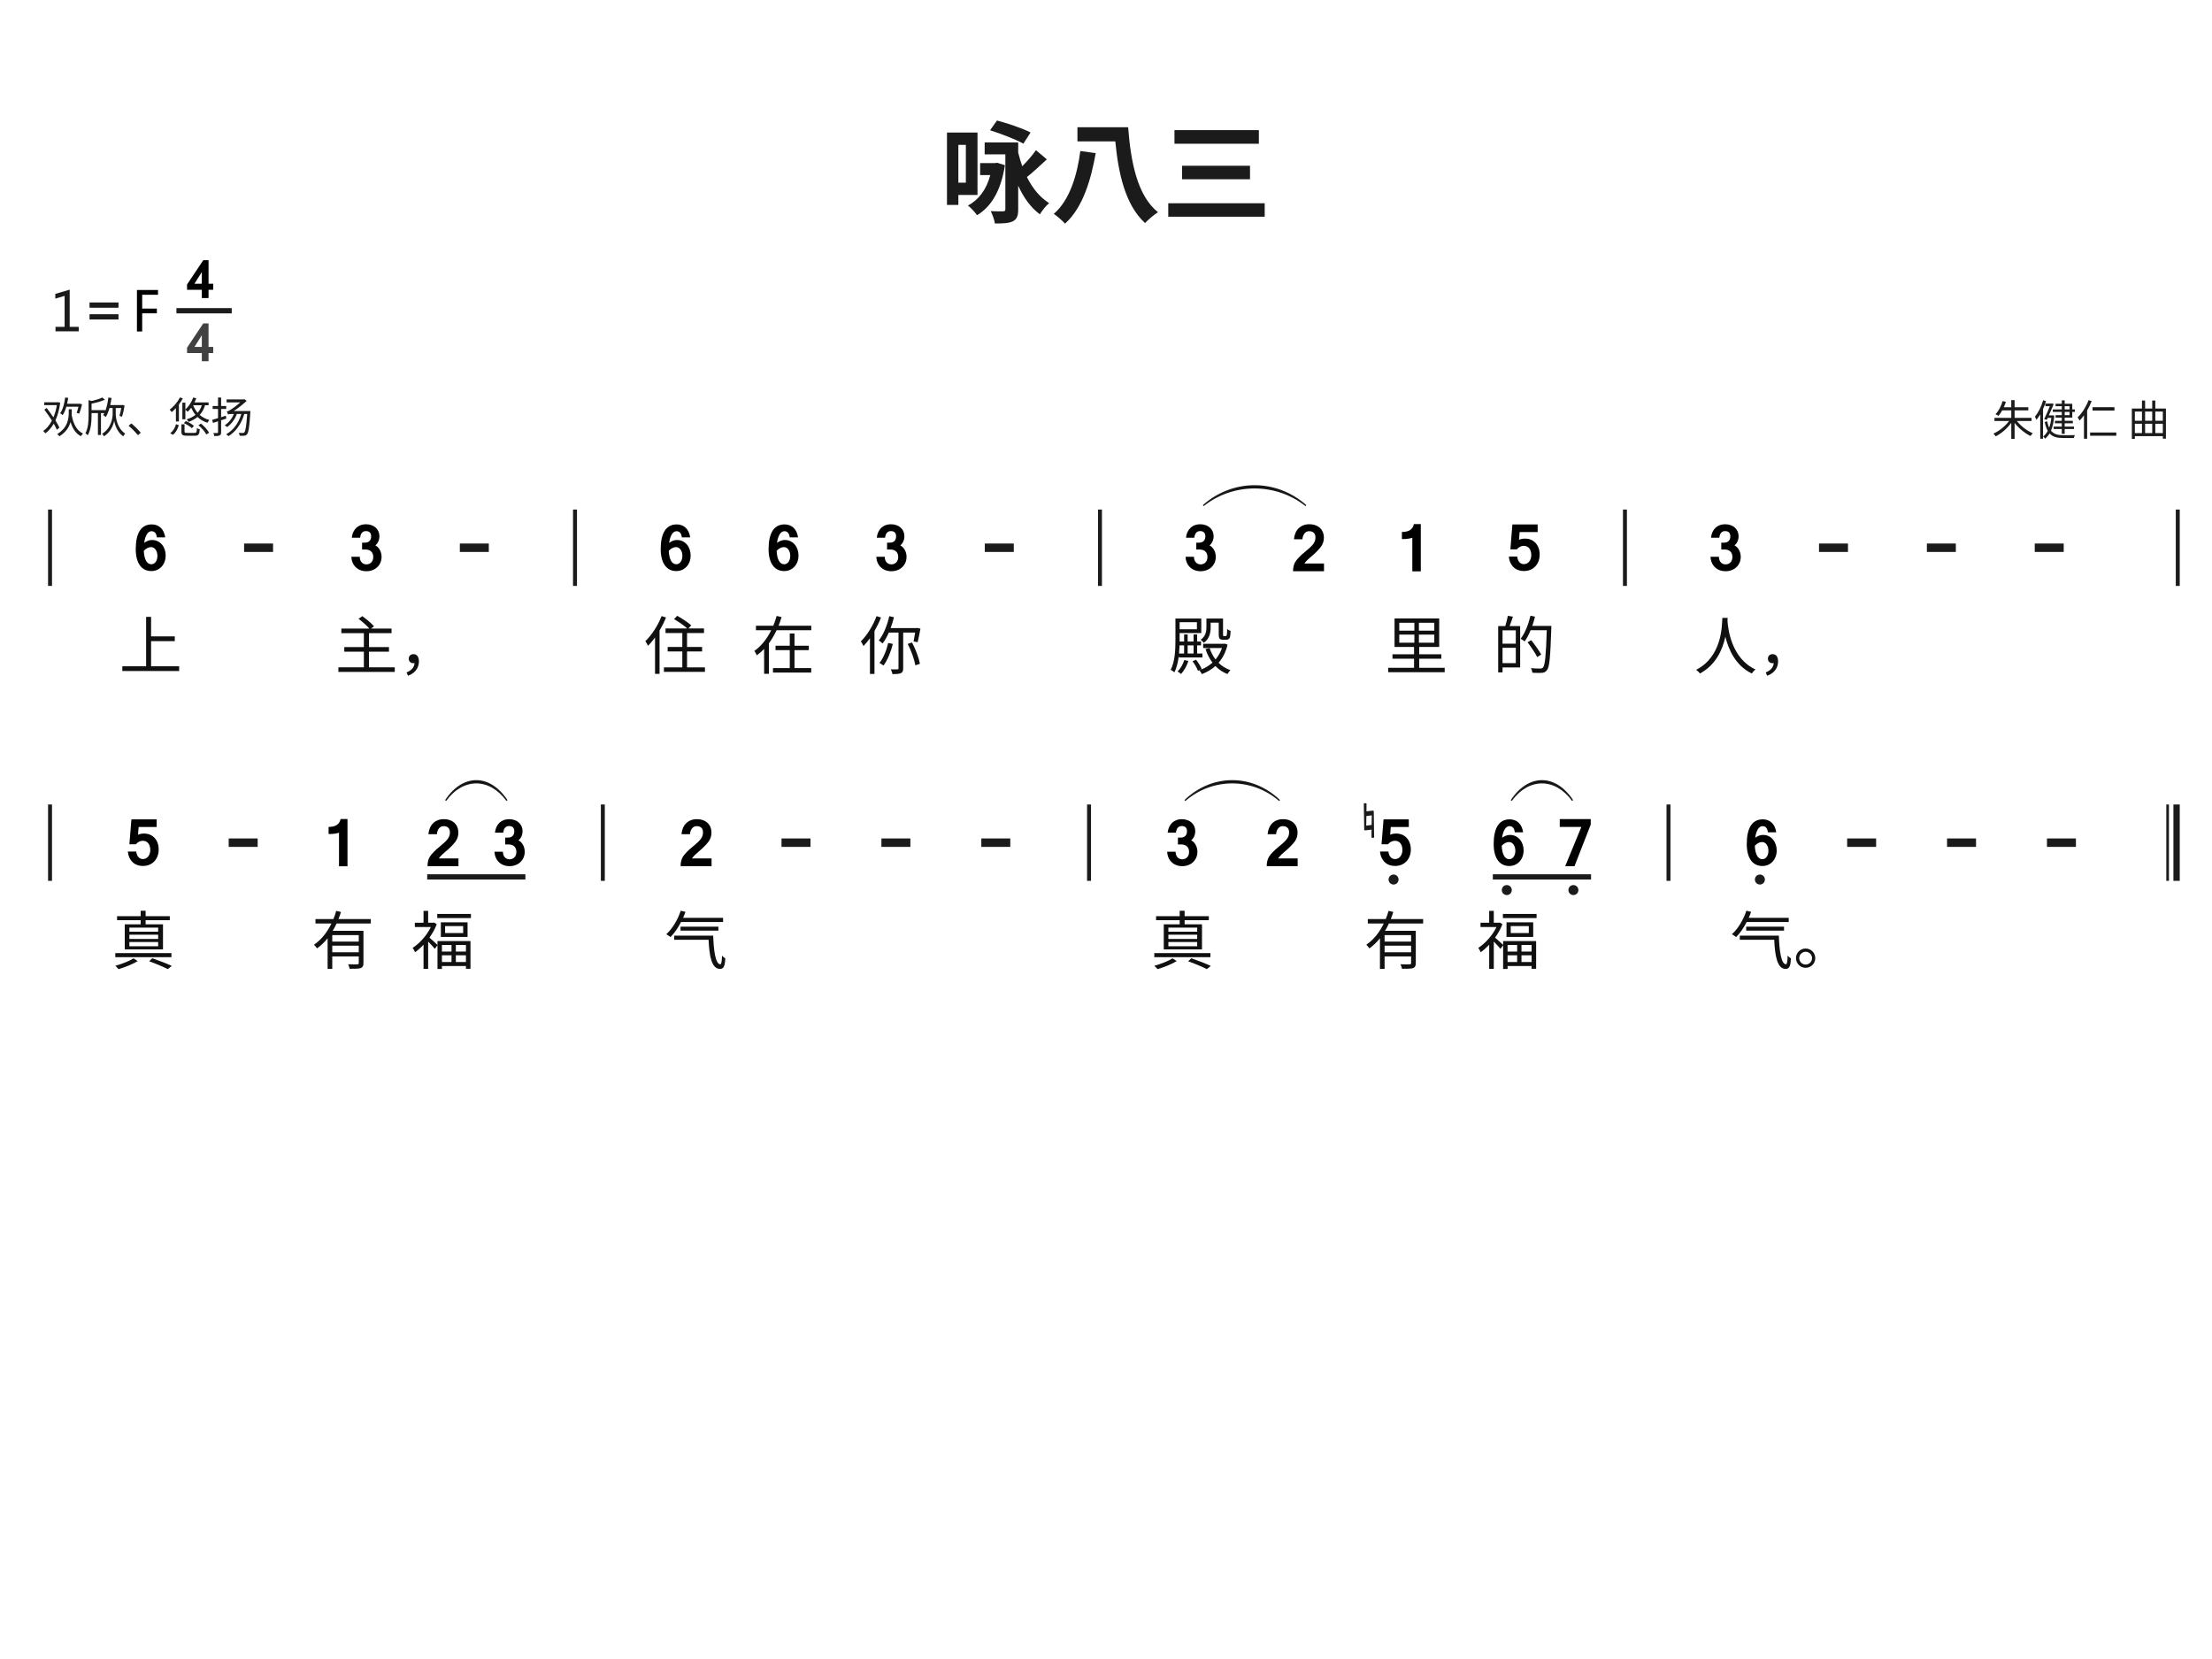
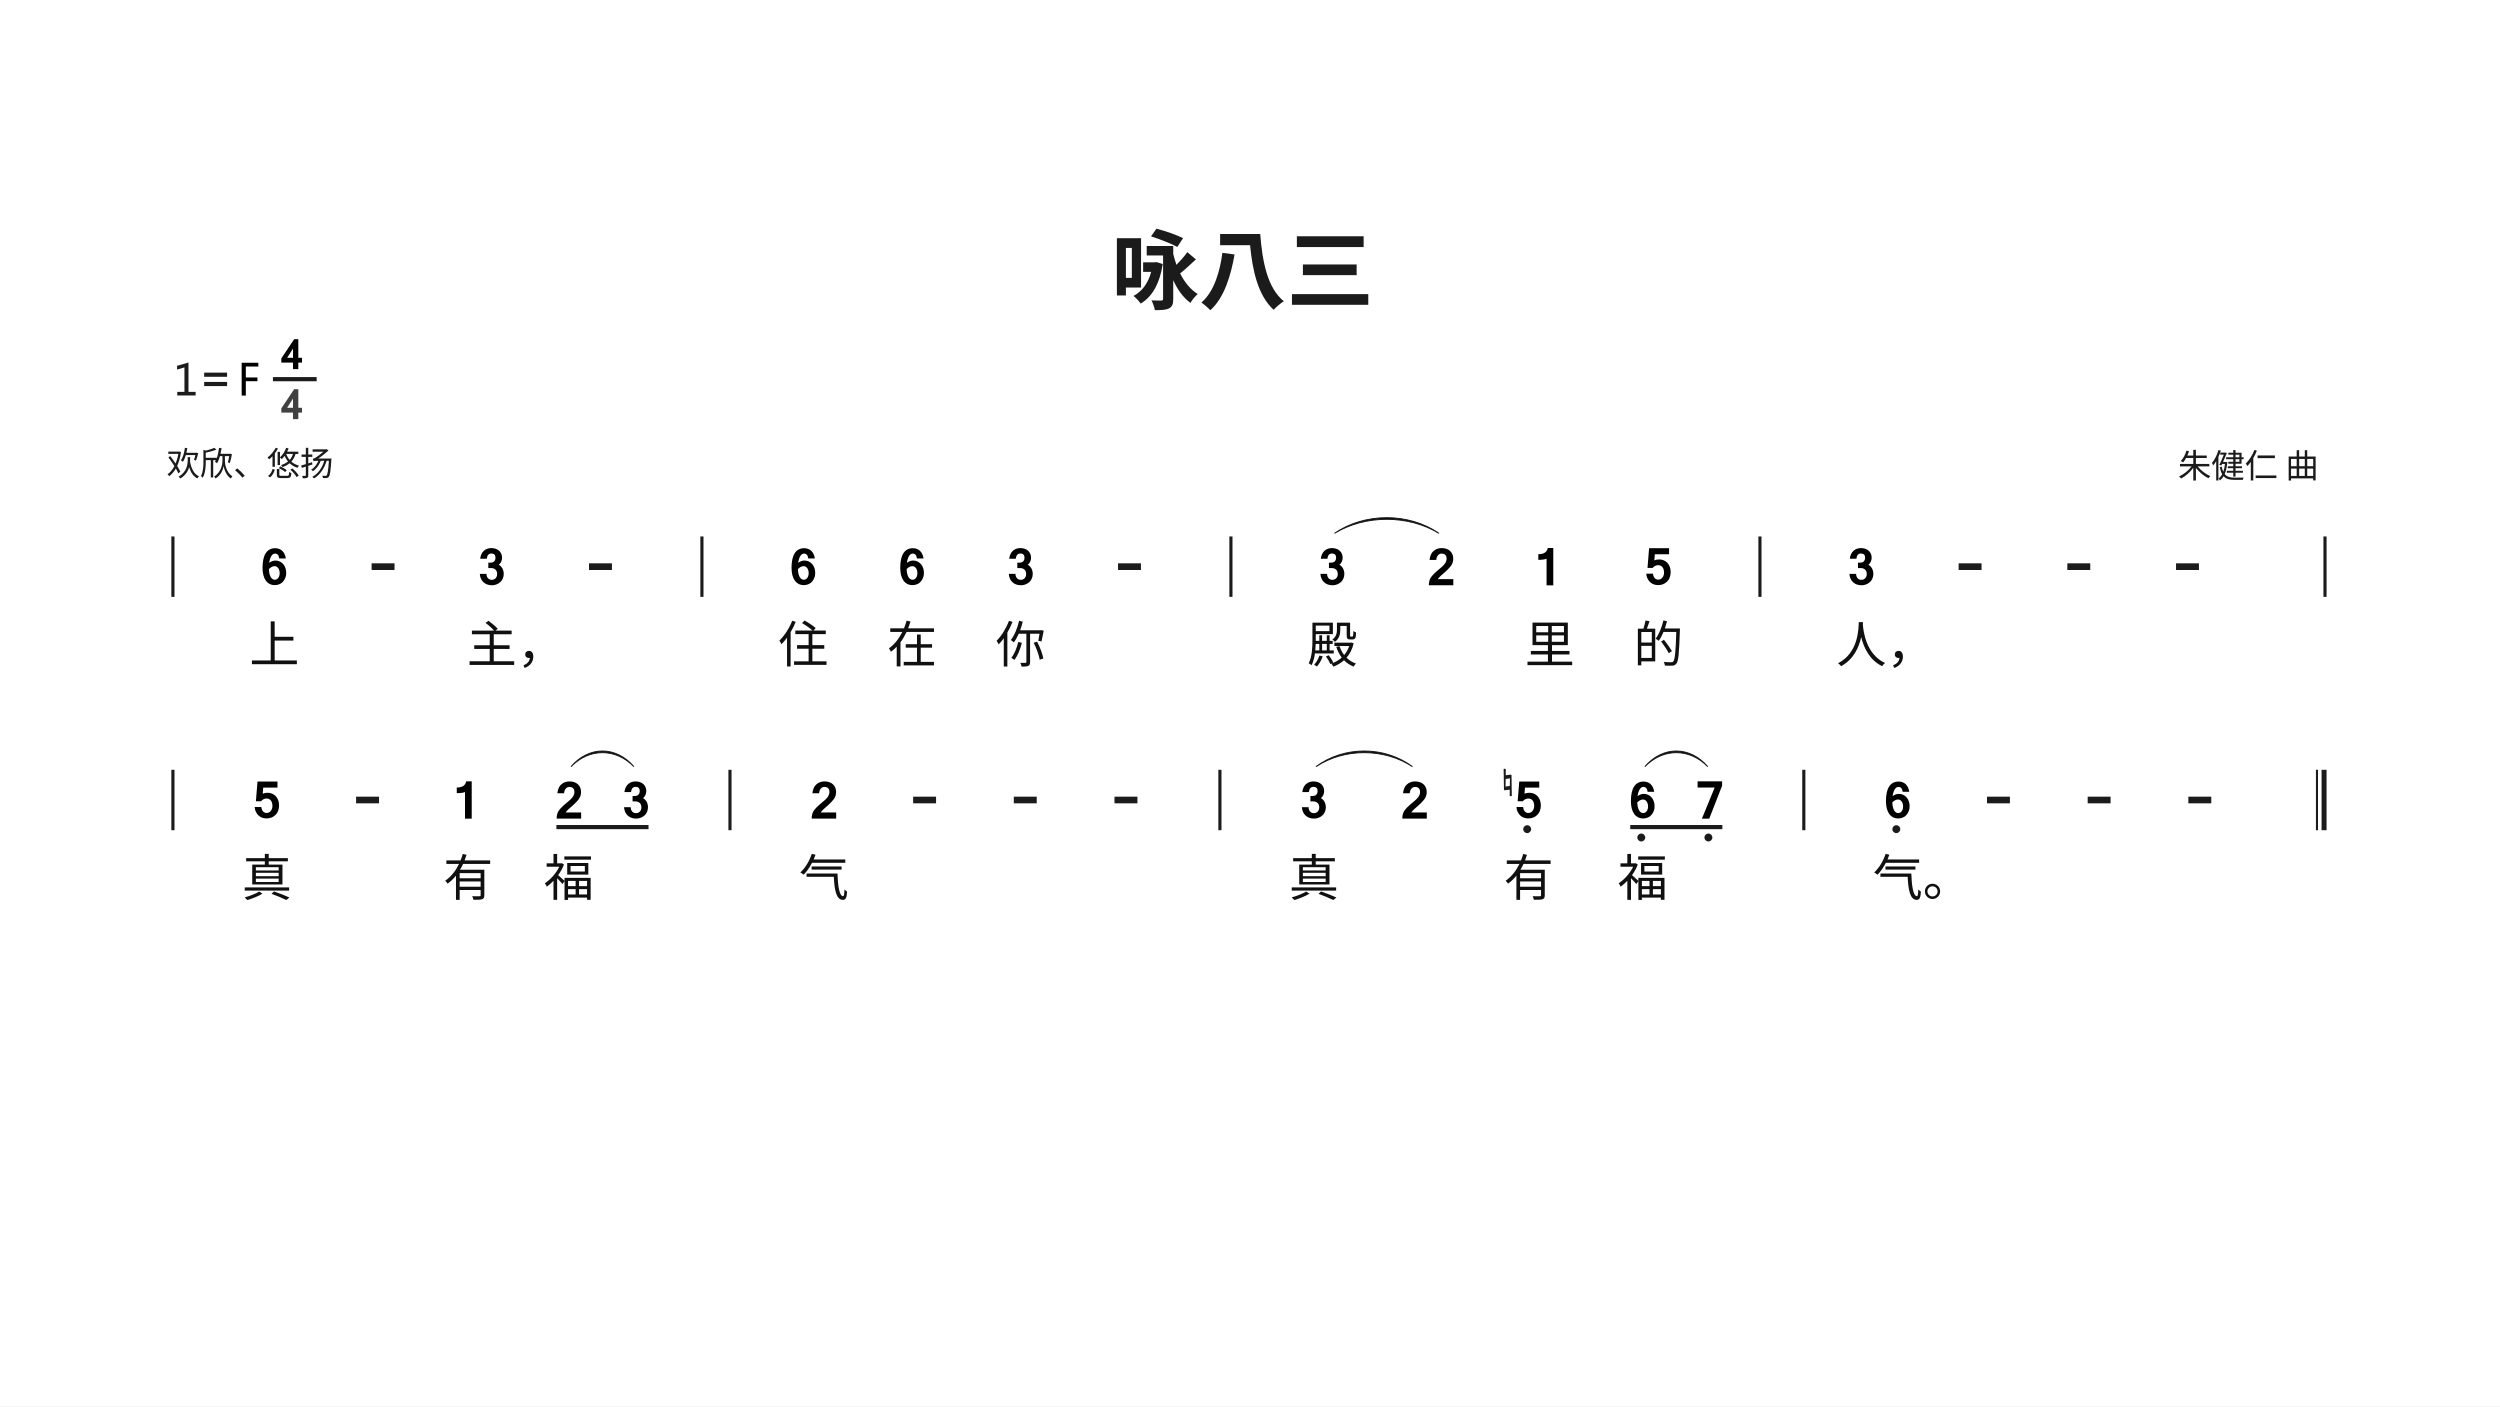
- <svg xmlns="http://www.w3.org/2000/svg" xmlns:xlink="http://www.w3.org/1999/xlink" width="840" height="630">
-   <rect height="100%" width="100%" fill="#fff" />
+ <svg xmlns="http://www.w3.org/2000/svg" xmlns:xlink="http://www.w3.org/1999/xlink" width="1200" height="675">
+   <rect width="100%" height="100%" fill="#fff" />
  <defs>
    <g id="a" fill="#1b1b1b">
-       <path d="M63.9 57.812h-8.819v-1.7h3.455V44.355L55 45.4v-1.802L60.466 42v14.112H63.9v1.7z" transform="translate(-50 -50)" />
-       <path stroke-width="33" d="M68 46.859h11v2H68zM68 51.325h11v2H68z" transform="translate(-50 -50)" />
+       <path d="M13.9 7.812H5.081v-1.7h3.455V-5.645L5-4.6v-1.802L10.466-8V6.112H13.9z" />
+       <path stroke-width="33" d="M18-3.141h11v2H18zM18 1.325h11v2H18z" />
    </g>
-     <path d="M54 43.936h-6.005v5.251h5.573v1.792h-5.573v6.898H46V42.123h8v1.813z" transform="translate(-50 -50)" id="b" />
-     <path fill="#1b1b1b" stroke-width="33" stroke-linejoin="null" stroke-linecap="null" d="M51 49h21v2H51z" transform="translate(-50 -50)" id="c" />
-     <path d="M54.966 54.053h-1.772v3.135h-2.551v-3.135h-5.61v-2.021l6.161-9.22h2v8.928h1.773v2.313zm-4.323-2.313V47.31l-2.81 4.431h2.81z" transform="translate(-50 -50)" id="d" />
    <g id="e">
-       <path fill="#fff" stroke-width="0" d="M45.05 35.85h9.9v28.4h-9.9z" transform="translate(-50 -50)" />
-       <path stroke-width="null" fill="#1b1b1b" d="M49.25 35.5h1.5v29h-1.5z" transform="translate(-50 -50)" />
+       <path fill="#fff" stroke-width="0" d="M-4.95-14.15h9.9v28.4h-9.9z" />
+       <path fill="#1b1b1b" stroke-width="null" d="M-.75-14.5h1.5v29h-1.5z" />
    </g>
    <g id="f">
-       <path stroke-width="0" fill="#fff" d="M44.45 41.05h11.1v17.9h-11.1z" transform="translate(-50 -50)" />
-       <path d="M50.3 43.724c-.355 0-.682.103-.981.311-.299.208-.565.502-.799.883-.233.38-.437.844-.61 1.389s-.303 1.155-.39 1.83c.45-.32.92-.58 1.41-.779a4.074 4.074 0 0 1 1.55-.298c.797 0 1.515.156 2.155.467.64.312 1.188.738 1.642 1.279.454.54.802 1.168 1.045 1.882.242.714.363 1.473.363 2.278s-.13 1.566-.389 2.284c-.26.719-.627 1.344-1.103 1.876s-1.05.954-1.72 1.266c-.671.311-1.417.467-2.24.467-.943 0-1.782-.19-2.518-.571a5.143 5.143 0 0 1-1.856-1.642c-.502-.714-.885-1.586-1.149-2.616-.263-1.03-.395-2.198-.395-3.504 0-1.523.127-2.869.383-4.037.255-1.168.636-2.148 1.142-2.94.506-.792 1.14-1.39 1.902-1.798.76-.407 1.648-.61 2.66-.61.658 0 1.27.104 1.837.311a4.57 4.57 0 0 1 1.519.922c.445.407.818.92 1.116 1.538.298.62.507 1.335.63 2.149h-3.168c-.18-1.559-.86-2.337-2.037-2.337zm-.182 6.035c-.9 0-1.814.463-2.739 1.389.026.796.11 1.51.253 2.142.143.631.333 1.168.571 1.61.238.44.526.78.864 1.018.337.238.714.357 1.13.357.363 0 .689-.082.98-.246.289-.165.536-.392.74-.682s.358-.627.466-1.012c.109-.385.163-.799.163-1.24 0-.45-.057-.876-.17-1.279a3.559 3.559 0 0 0-.486-1.064 2.458 2.458 0 0 0-.766-.727 1.94 1.94 0 0 0-1.006-.266z" transform="translate(-50 -50)" />
+       <path fill="#fff" stroke-width="0" d="M-5.55-8.95h11.1v17.9h-11.1z" />
+       <path d="M.3-6.276q-.533 0-.981.311-.448.312-.799.883-.35.57-.61 1.389c-.26.819-.303 1.155-.39 1.83q.675-.48 1.41-.779A4.1 4.1 0 0 1 .48-2.94q1.195 0 2.155.467.96.468 1.642 1.279.68.81 1.045 1.882.363 1.07.363 2.278c0 1.208-.13 1.566-.389 2.284q-.39 1.078-1.103 1.876c-.713.798-1.05.954-1.72 1.266q-1.006.467-2.24.467-1.414 0-2.518-.571A5.14 5.14 0 0 1-4.14 6.646Q-4.894 5.575-5.29 4.03q-.395-1.545-.395-3.504 0-2.285.383-4.037t1.142-2.94q.759-1.187 1.902-1.798 1.141-.61 2.66-.61.987 0 1.837.311a4.6 4.6 0 0 1 1.519.922q.668.61 1.116 1.538.447.929.63 2.149H2.335Q2.066-6.277.3-6.276M.117-.241q-1.35 0-2.739 1.389.039 1.194.253 2.142.214.947.571 1.61.357.66.864 1.018.506.357 1.13.357.544 0 .98-.246.434-.247.739-.682c.305-.435.36-.627.467-1.012q.163-.578.163-1.24 0-.675-.17-1.279A3.6 3.6 0 0 0 1.89.752a2.5 2.5 0 0 0-.766-.727A1.94 1.94 0 0 0 .118-.241" />
    </g>
    <g id="g">
-       <path stroke-width="0" fill="#fff" d="M44.45 41.05h11.1v17.9h-11.1z" transform="translate(-50 -50)" />
-       <path stroke-width="null" fill="#1b1b1b" d="M44.5 48.4h11v3.2h-11z" transform="translate(-50 -50)" />
+       <path fill="#fff" stroke-width="0" d="M-5.55-8.95h11.1v17.9h-11.1z" />
+       <path fill="#1b1b1b" stroke-width="null" d="M-5.5-1.6h11v3.2h-11z" />
    </g>
    <g id="h">
-       <path stroke-width="0" fill="#fff" d="M44.45 41.05h11.1v17.9h-11.1z" transform="translate(-50 -50)" />
-       <path d="M54.932 45.696a4.687 4.687 0 0 1-.392 1.862c-.13.3-.294.583-.49.849a3.478 3.478 0 0 1-.686.699c.383.2.723.455 1.02.764.295.31.543.656.744 1.039.2.383.353.793.457 1.228.105.436.157.88.157 1.333 0 .801-.148 1.537-.444 2.208s-.702 1.246-1.215 1.724c-.514.48-1.124.852-1.83 1.117s-1.463.399-2.273.399c-.818 0-1.568-.13-2.247-.392a5.309 5.309 0 0 1-1.77-1.104 5.25 5.25 0 0 1-1.195-1.725c-.297-.675-.466-1.426-.51-2.254h3.2c0 .392.055.762.164 1.11.109.35.27.654.483.915.214.262.477.469.79.621.314.152.676.229 1.085.229.392 0 .749-.07 1.072-.21.322-.139.596-.333.823-.58.226-.25.4-.545.523-.89a3.36 3.36 0 0 0 .183-1.13c0-.418-.064-.8-.19-1.15a2.407 2.407 0 0 0-.562-.894 2.592 2.592 0 0 0-.914-.582 3.505 3.505 0 0 0-1.261-.209h-1.307v-2.6h.993c.819 0 1.43-.216 1.836-.647.405-.43.607-1.017.607-1.757 0-.653-.17-1.147-.51-1.483-.339-.335-.822-.503-1.45-.503-1.297 0-2.038.836-2.22 2.508H44.44c.096-.836.296-1.572.601-2.208a5.183 5.183 0 0 1 1.163-1.6 4.718 4.718 0 0 1 1.62-.974 5.784 5.784 0 0 1 1.96-.327c.784 0 1.492.113 2.124.34a4.748 4.748 0 0 1 1.62.954c.448.41.795.895 1.039 1.457.243.563.365 1.183.365 1.863z" transform="translate(-50 -50)" />
+       <path fill="#fff" stroke-width="0" d="M-5.55-8.95h11.1v17.9h-11.1z" />
+       <path d="M4.932-4.304q0 .457-.098.934a4.7 4.7 0 0 1-.294.927q-.195.451-.49.85a3.5 3.5 0 0 1-.686.699q.575.3 1.02.764.442.465.744 1.039.3.575.457 1.228.157.654.157 1.333 0 1.202-.444 2.208c-.444 1.006-.702 1.246-1.215 1.724q-.771.72-1.83 1.117c-1.059.397-1.463.399-2.273.399q-1.228 0-2.247-.392a5.3 5.3 0 0 1-1.77-1.104 5.25 5.25 0 0 1-1.195-1.725q-.445-1.012-.51-2.254h3.2q0 .588.164 1.11.163.524.483.915.32.393.79.621.471.229 1.085.229.588 0 1.072-.21.483-.209.823-.58.339-.374.523-.89a3.4 3.4 0 0 0 .183-1.13q0-.626-.19-1.15a2.4 2.4 0 0 0-.562-.894A2.6 2.6 0 0 0 .915.882 3.5 3.5 0 0 0-.346.673h-1.307v-2.6h.993q1.228 0 1.836-.647.607-.646.607-1.757 0-.98-.51-1.483-.508-.503-1.45-.503-1.946 0-2.22 2.508H-5.56q.144-1.254.601-2.208a5.2 5.2 0 0 1 1.163-1.6 4.7 4.7 0 0 1 1.62-.974 5.8 5.8 0 0 1 1.96-.327q1.176 0 2.124.34a4.75 4.75 0 0 1 1.62.954q.673.615 1.038 1.457.366.844.366 1.863" />
    </g>
    <g id="i">
-       <path stroke-width="0" fill="#fff" d="M44.45 41.05h11.1v17.9h-11.1z" transform="translate(-50 -50)" />
-       <path d="M55.876 58.92H44.124c0-1.515.314-2.746.944-3.695.345-.505.806-1.06 1.382-1.662a23.24 23.24 0 0 1 2.14-1.94 40.302 40.302 0 0 0 1.909-1.636c.518-.478.935-.928 1.25-1.35.314-.42.54-.835.678-1.242s.206-.847.206-1.317c0-.744-.206-1.323-.618-1.735-.413-.412-1.009-.618-1.789-.618a2.219 2.219 0 0 0-1.695.771 3.255 3.255 0 0 0-.565.95c-.15.378-.244.819-.28 1.324H44.47c.071-.86.257-1.642.559-2.347s.702-1.303 1.203-1.795a5.272 5.272 0 0 1 1.775-1.143c.682-.27 1.436-.406 2.26-.406.887 0 1.677.129 2.373.386.696.257 1.279.611 1.749 1.063.47.452.829.984 1.077 1.596.248.612.372 1.276.372 1.994 0 .665-.089 1.277-.266 1.835a5.85 5.85 0 0 1-.798 1.596c-.336.46-.837 1.037-1.502 1.728-.665.691-1.48 1.44-2.446 2.247-.284.24-.647.56-1.09.964a9.469 9.469 0 0 0-1.304 1.496h7.445v2.937z" transform="translate(-50 -50)" />
+       <path fill="#fff" stroke-width="0" d="M-5.55-8.95h11.1v17.9h-11.1z" />
+       <path d="M5.876 8.92H-5.876q0-2.272.944-3.695.518-.758 1.382-1.662a23 23 0 0 1 2.14-1.94A40 40 0 0 0 .5-.013q.777-.717 1.25-1.35.471-.63.678-1.242c.207-.612.206-.847.206-1.317q0-1.116-.618-1.735-.62-.618-1.789-.618-.479 0-.917.193a2.2 2.2 0 0 0-.778.578 3.3 3.3 0 0 0-.565.95q-.226.567-.28 1.324H-5.53q.106-1.29.559-2.347c.453-1.057.702-1.303 1.203-1.795a5.3 5.3 0 0 1 1.775-1.143q1.023-.405 2.26-.406 1.33 0 2.373.386 1.044.385 1.749 1.063.705.679 1.077 1.596t.372 1.994q0 .998-.266 1.835a5.9 5.9 0 0 1-.798 1.596q-.504.69-1.502 1.728Q2.274 2.314.825 3.524q-.426.359-1.09.964A9.5 9.5 0 0 0-1.57 5.984h7.445z" />
    </g>
    <g id="j">
-       <path stroke-width="0" fill="#fff" d="M44.45 41.05h11.1v17.9h-11.1z" transform="translate(-50 -50)" />
-       <path d="M51.674 58.969h-3.22v-12.76c-.952.344-2.27.516-3.954.516v-2.704c2.644 0 4.157-.996 4.538-2.99h2.636v17.937z" transform="translate(-50 -50)" />
+       <path fill="#fff" stroke-width="0" d="M-5.55-8.95h11.1v17.9h-11.1z" />
+       <path d="M1.674 8.969h-3.22v-12.76q-1.428.517-3.954.517V-5.98q3.966 0 4.538-2.99h2.636z" />
    </g>
    <g id="k">
-       <path stroke-width="0" fill="#fff" d="M44.45 41.05h11.1v17.9h-11.1z" transform="translate(-50 -50)" />
-       <path d="M48.01 46.989c.65-.307 1.432-.461 2.345-.461.72 0 1.413.132 2.076.395.663.264 1.249.652 1.76 1.166.509.514.913 1.151 1.211 1.91.299.76.448 1.637.448 2.63 0 .878-.142 1.697-.428 2.457s-.687 1.418-1.206 1.976-1.148.995-1.89 1.312c-.743.316-1.566.474-2.47.474a6.347 6.347 0 0 1-2.083-.336 4.97 4.97 0 0 1-1.732-1.021c-.506-.457-.925-1.028-1.259-1.713s-.545-1.49-.632-2.412h3.188c.053.483.154.905.304 1.265.149.36.336.66.56.896.224.237.476.413.757.527.281.115.58.172.896.172.422 0 .804-.088 1.147-.264.342-.176.637-.42.883-.731.246-.312.437-.674.573-1.087s.204-.856.204-1.33c0-.58-.07-1.09-.21-1.53a3.168 3.168 0 0 0-.587-1.1 2.492 2.492 0 0 0-.896-.672 2.815 2.815 0 0 0-1.153-.23c-.975 0-1.858.443-2.649 1.33H44.73l.764-9.46h9.593v2.899h-6.852l-.225 2.938z" transform="translate(-50 -50)" />
+       <path fill="#fff" stroke-width="0" d="M-5.55-8.95h11.1v17.9h-11.1z" />
+       <path d="M-1.99-3.011q.975-.46 2.345-.461 1.08 0 2.076.395.994.395 1.76 1.166.764.771 1.211 1.91.448 1.14.448 2.63 0 1.317-.428 2.457c-.428 1.14-.687 1.418-1.206 1.976s-1.148.995-1.89 1.312q-1.114.474-2.47.474a6.4 6.4 0 0 1-2.083-.336A5 5 0 0 1-3.959 7.49q-.759-.686-1.259-1.713c-.5-1.027-.545-1.49-.632-2.412h3.188q.08.725.304 1.265.224.541.56.896.336.356.757.527.422.172.896.172.633 0 1.147-.264t.883-.731.573-1.087c.204-.619.204-.856.204-1.33q0-.87-.21-1.53a3.2 3.2 0 0 0-.587-1.1 2.5 2.5 0 0 0-.896-.672 2.8 2.8 0 0 0-1.153-.23q-1.463 0-2.649 1.33H-5.27l.764-9.46h9.593v2.899h-6.852z" />
    </g>
    <g id="l">
-       <path stroke-width="0" fill="#fff" d="M44.45 41.05h11.1v17.9h-11.1z" transform="translate(-50 -50)" />
-       <path d="M55.88 43.136l-6.172 15.817h-3.527l6.132-14.921h-8.194v-2.985h11.762v2.09h-.001z" transform="translate(-50 -50)" />
+       <path fill="#fff" stroke-width="0" d="M-5.55-8.95h11.1v17.9h-11.1z" />
+       <path d="M5.88-6.864-.292 8.953h-3.527L2.313-5.968h-8.194v-2.985H5.881z" />
    </g>
    <g id="m">
-       <path fill="#fff" stroke-width="0" d="M42.45 35.65h11.7v28.4h-11.7z" transform="translate(-50 -50)" />
-       <path stroke-width="null" fill="#1b1b1b" d="M45.65 35.5h1v29h-1zM48.35 35.5h2.4v29h-2.4z" transform="translate(-50 -50)" />
+       <path fill="#fff" stroke-width="0" d="M-7.55-14.35h11.7v28.4h-11.7z" />
+       <path fill="#1b1b1b" stroke-width="null" d="M-4.35-14.5h1v29h-1zM-1.65-14.5h2.4v29h-2.4z" />
    </g>
-     <ellipse ry="1.9" rx="1.9" cy="63" cx="49.3" fill="#1b1b1b" id="n" transform="translate(-50 -50)" />
-     <path stroke-width="33" d="M38.304 35.013c.174-.034.566 0 .718.087.021.017.021.277 0 1.505C39 37.435 39 38.11 39 38.11c0 .018.543-.051 1.217-.138.696-.104 1.24-.156 1.261-.156a.415.415 0 0 1 .261.173l.044.07.065 5c.065 4.014.087 5 .065 5-.022.018-.087.035-.152.052a1.573 1.573 0 0 1-.696 0c-.065-.017-.13-.034-.152-.052-.022-.017-.022-.276 0-1.505.022-.83.022-1.505.022-1.505 0-.018-.544.052-1.218.138-.695.104-1.239.156-1.26.156a.415.415 0 0 1-.261-.173l-.044-.087-.065-4.343c-.044-2.387-.065-4.637-.087-5v-.64l.109-.035c.065-.017.152-.034.195-.052zm2.718 4.845c0-.19 0-.242-.022-.242-.087 0-2.022.26-2.022.277-.021 0-.065 3.633-.065 3.65.022 0 2.022-.26 2.044-.276 0 0 .065-2.613.065-3.409z" fill="#1b1b1b" transform="translate(-50 -50)" id="o" />
+     <path id="b" d="M54 43.936h-6.005v5.251h5.573v1.792h-5.573v6.898H46V42.123h8z" transform="translate(-50 -50)" />
+     <path id="c" fill="#1b1b1b" stroke-linecap="null" stroke-linejoin="null" stroke-width="33" d="M51 49h21v2H51z" transform="translate(-50 -50)" />
+     <path id="d" d="M54.966 54.053h-1.772v3.135h-2.551v-3.135h-5.61v-2.021l6.161-9.22h2v8.928h1.773zm-4.323-2.313V47.31l-2.81 4.431z" transform="translate(-50 -50)" />
+     <path id="o" fill="#1b1b1b" stroke-width="33" d="M38.304 35.013c.174-.034.566 0 .718.087.021.017.021.277 0 1.505C39 37.435 39 38.11 39 38.11c0 .018.543-.051 1.217-.138.696-.104 1.24-.156 1.261-.156a.42.42 0 0 1 .261.173l.044.07.065 5c.065 4.014.087 5 .065 5-.022.018-.087.035-.152.052a1.6 1.6 0 0 1-.696 0c-.065-.017-.13-.034-.152-.052s-.022-.276 0-1.505c.022-.83.022-1.505.022-1.505 0-.018-.544.052-1.218.138-.695.104-1.239.156-1.26.156a.42.42 0 0 1-.261-.173l-.044-.087-.065-4.343c-.044-2.387-.065-4.637-.087-5v-.64l.109-.035c.065-.017.152-.034.195-.052m2.718 4.845c0-.19 0-.242-.022-.242-.087 0-2.022.26-2.022.277-.021 0-.065 3.633-.065 3.65.022 0 2.022-.26 2.044-.276 0 0 .065-2.613.065-3.409" transform="translate(-50 -50)" />
+     <circle id="n" cx="49.3" cy="63" r="1.9" fill="#1b1b1b" transform="translate(-50 -50)" />
  </defs>
-   <text x="420" y="46" dy="35.091" text-anchor="middle" fill="#1b1b1b" font-size="42" font-family="PingFang SC, Microsoft YaHei, Open Sans, sans-serif" font-weight="700">咏八三</text>
-   <use x="16" y="118" xlink:href="#a" />
-   <use x="56" y="118" xlink:href="#b" />
-   <use x="66" y="118" xlink:href="#c" />
-   <use x="76" y="106" xlink:href="#d" />
-   <use x="76" y="130" xlink:href="#d" fill="#414141" />
-   <text x="16" y="159" dy="5.368" fill="#1b1b1b" font-size="16" font-family="PingFang SC, Microsoft YaHei, Open Sans, sans-serif">欢欣、悠扬</text>
-   <text x="824" y="168" dy="-2.632" text-anchor="end" fill="#1b1b1b" font-size="16" font-family="PingFang SC, Microsoft YaHei, Open Sans, sans-serif">朱健仁 曲</text>
-   <use x="19" y="208" xlink:href="#e" />
-   <use x="57.233" y="208" xlink:href="#f" />
-   <text x="45.233" y="246" dy="8.052" fill="#101010" font-size="24" font-family="PingFang SC, Microsoft YaHei, Open Sans, sans-serif">上</text>
-   <use x="98.196" y="208" xlink:href="#g" />
-   <use x="139.159" y="208" xlink:href="#h" />
-   <text x="127.159" y="246" dy="8.052" fill="#101010" font-size="24" font-family="PingFang SC, Microsoft YaHei, Open Sans, sans-serif">主</text>
-   <text x="151.159" y="246" dy="8.052" fill="#101010" font-size="24" font-family="PingFang SC, Microsoft YaHei, Open Sans, sans-serif">，</text>
-   <use x="180.123" y="208" xlink:href="#g" />
-   <use x="218.355" y="208" xlink:href="#e" />
-   <use x="256.588" y="208" xlink:href="#f" />
-   <text x="244.588" y="246" dy="8.052" fill="#101010" font-size="24" font-family="PingFang SC, Microsoft YaHei, Open Sans, sans-serif">住</text>
-   <use x="297.551" y="208" xlink:href="#f" />
-   <text x="285.551" y="246" dy="8.052" fill="#101010" font-size="24" font-family="PingFang SC, Microsoft YaHei, Open Sans, sans-serif">在</text>
-   <use x="338.515" y="208" xlink:href="#h" />
-   <text x="326.515" y="246" dy="8.052" fill="#101010" font-size="24" font-family="PingFang SC, Microsoft YaHei, Open Sans, sans-serif">你</text>
-   <use x="379.478" y="208" xlink:href="#g" />
-   <use x="417.711" y="208" xlink:href="#e" />
-   <use x="455.944" y="208" xlink:href="#h" />
-   <text x="443.944" y="246" dy="8.052" fill="#101010" font-size="24" font-family="PingFang SC, Microsoft YaHei, Open Sans, sans-serif">殿</text>
-   <use x="496.907" y="208" xlink:href="#i" />
-   <use x="537.87" y="208" xlink:href="#j" />
-   <text x="525.87" y="246" dy="8.052" fill="#101010" font-size="24" font-family="PingFang SC, Microsoft YaHei, Open Sans, sans-serif">里</text>
-   <use x="578.834" y="208" xlink:href="#k" />
-   <text x="566.834" y="246" dy="8.052" fill="#101010" font-size="24" font-family="PingFang SC, Microsoft YaHei, Open Sans, sans-serif">的</text>
-   <use x="617.066" y="208" xlink:href="#e" />
-   <use x="655.299" y="208" xlink:href="#h" />
-   <text x="643.299" y="246" dy="8.052" fill="#101010" font-size="24" font-family="PingFang SC, Microsoft YaHei, Open Sans, sans-serif">人</text>
-   <text x="667.299" y="246" dy="8.052" fill="#101010" font-size="24" font-family="PingFang SC, Microsoft YaHei, Open Sans, sans-serif">，</text>
-   <use x="696.262" y="208" xlink:href="#g" />
-   <use x="737.226" y="208" xlink:href="#g" />
-   <use x="778.189" y="208" xlink:href="#g" />
-   <use x="827" y="208" xlink:href="#e" />
-   <use x="19" y="320" xlink:href="#e" />
-   <use x="54.409" y="320" xlink:href="#k" />
-   <text x="42.409" y="358" dy="8.052" fill="#101010" font-size="24" font-family="PingFang SC, Microsoft YaHei, Open Sans, sans-serif">真</text>
-   <use x="92.348" y="320" xlink:href="#g" />
-   <use x="130.286" y="320" xlink:href="#j" />
-   <text x="118.286" y="358" dy="8.052" fill="#101010" font-size="24" font-family="PingFang SC, Microsoft YaHei, Open Sans, sans-serif">有</text>
-   <use x="168.225" y="320" xlink:href="#i" />
-   <text x="156.225" y="358" dy="8.052" fill="#101010" font-size="24" font-family="PingFang SC, Microsoft YaHei, Open Sans, sans-serif">福</text>
-   <use x="193.517" y="320" xlink:href="#h" />
-   <use x="228.926" y="320" xlink:href="#e" />
-   <use x="264.335" y="320" xlink:href="#i" />
-   <text x="252.335" y="358" dy="8.052" fill="#101010" font-size="24" font-family="PingFang SC, Microsoft YaHei, Open Sans, sans-serif">气</text>
-   <use x="302.274" y="320" xlink:href="#g" />
-   <use x="340.212" y="320" xlink:href="#g" />
-   <use x="378.151" y="320" xlink:href="#g" />
-   <use x="413.56" y="320" xlink:href="#e" />
-   <use x="448.969" y="320" xlink:href="#h" />
-   <text x="436.969" y="358" dy="8.052" fill="#101010" font-size="24" font-family="PingFang SC, Microsoft YaHei, Open Sans, sans-serif">真</text>
-   <use x="486.908" y="320" xlink:href="#i" />
-   <use x="529.905" y="320" xlink:href="#k" />
-   <text x="517.905" y="358" dy="8.052" fill="#101010" font-size="24" font-family="PingFang SC, Microsoft YaHei, Open Sans, sans-serif">有</text>
-   <use x="572.902" y="320" xlink:href="#f" />
-   <text x="560.902" y="358" dy="8.052" fill="#101010" font-size="24" font-family="PingFang SC, Microsoft YaHei, Open Sans, sans-serif">福</text>
-   <use x="598.194" y="320" xlink:href="#l" />
-   <use x="633.603" y="320" xlink:href="#e" />
-   <use x="669.012" y="320" xlink:href="#f" />
-   <text x="657.012" y="358" dy="8.052" fill="#101010" font-size="24" font-family="PingFang SC, Microsoft YaHei, Open Sans, sans-serif">气</text>
-   <text x="681.012" y="358" dy="8.052" fill="#101010" font-size="24" font-family="PingFang SC, Microsoft YaHei, Open Sans, sans-serif">。</text>
-   <use x="706.951" y="320" xlink:href="#g" />
-   <use x="744.889" y="320" xlink:href="#g" />
-   <use x="782.828" y="320" xlink:href="#g" />
-   <use x="827" y="320" xlink:href="#m" />
-   <path data-type="jianshixian" stroke-width="2" stroke="#1b1b1b" d="M162.225 333h37.292M566.902 333h37.292" />
-   <use x="529.905" y="321" xlink:href="#n" />
-   <use x="529.905" y="320" xlink:href="#o" />
-   <use x="572.902" y="325" xlink:href="#n" />
-   <use x="598.194" y="325" xlink:href="#n" />
-   <use x="669.012" y="321" xlink:href="#n" />
-   <path d="M456.944 192c11.289-10 27.674-10 38.963 0m0 0c-11.29-9-27.674-9-38.963 0M169.225 304c6.587-10 16.704-10 23.292 0m0 0c-6.588-9-16.705-9-23.292 0M449.97 304c10.38-10 25.556-10 35.938 0m0 0c-10.382-9-25.557-9-35.939 0M573.902 304c6.587-10 16.704-10 23.292 0m0 0c-6.588-9-16.705-9-23.292 0" stroke-width=".5" stroke="#1b1b1b" />
+   <text x="596.5" y="110" fill="#1b1b1b" dy="35.091" font-family="PingFang SC, Microsoft YaHei, Open Sans, sans-serif" font-size="42" style="font-weight:700" text-anchor="middle">咏八三</text>
+   <use xlink:href="#a" x="80" y="182" />
+   <use xlink:href="#b" x="120" y="182" data-diaohao="true" />
+   <use xlink:href="#c" x="130" y="182" />
+   <use xlink:href="#d" x="140" y="170" />
+   <use xlink:href="#d" x="140" y="194" fill="#414141" />
+   <text x="80" y="223" fill="#1b1b1b" dy="5.368" font-family="PingFang SC, Microsoft YaHei, Open Sans, sans-serif" font-size="16">欢欣、悠扬</text>
+   <text x="1113" y="232" fill="#1b1b1b" dy="-2.632" font-family="PingFang SC, Microsoft YaHei, Open Sans, sans-serif" font-size="16" text-anchor="end">朱健仁 曲</text>
+   <use xlink:href="#e" x="83" y="272" />
+   <use xlink:href="#f" x="131.698" y="272" />
+   <text x="119.698" y="310" fill="#101010" dy="8.052" font-family="PingFang SC, Microsoft YaHei, Open Sans, sans-serif" font-size="24">上</text>
+   <use xlink:href="#g" x="183.874" y="272" />
+   <use xlink:href="#h" x="236.05" y="272" />
+   <text x="224.05" y="310" fill="#101010" dy="8.052" font-family="PingFang SC, Microsoft YaHei, Open Sans, sans-serif" font-size="24">主</text>
+   <text x="248.05" y="310" fill="#101010" dy="8.052" font-family="PingFang SC, Microsoft YaHei, Open Sans, sans-serif" font-size="24">，</text>
+   <use xlink:href="#g" x="288.226" y="272" />
+   <use xlink:href="#e" x="336.924" y="272" />
+   <use xlink:href="#f" x="385.621" y="272" />
+   <text x="373.621" y="310" fill="#101010" dy="8.052" font-family="PingFang SC, Microsoft YaHei, Open Sans, sans-serif" font-size="24">住</text>
+   <use xlink:href="#f" x="437.797" y="272" />
+   <text x="425.797" y="310" fill="#101010" dy="8.052" font-family="PingFang SC, Microsoft YaHei, Open Sans, sans-serif" font-size="24">在</text>
+   <use xlink:href="#h" x="489.973" y="272" />
+   <text x="477.973" y="310" fill="#101010" dy="8.052" font-family="PingFang SC, Microsoft YaHei, Open Sans, sans-serif" font-size="24">你</text>
+   <use xlink:href="#g" x="542.15" y="272" />
+   <use xlink:href="#e" x="590.847" y="272" />
+   <use xlink:href="#h" x="639.545" y="272" />
+   <text x="627.545" y="310" fill="#101010" dy="8.052" font-family="PingFang SC, Microsoft YaHei, Open Sans, sans-serif" font-size="24">殿</text>
+   <use xlink:href="#i" x="691.721" y="272" />
+   <use xlink:href="#j" x="743.897" y="272" />
+   <text x="731.897" y="310" fill="#101010" dy="8.052" font-family="PingFang SC, Microsoft YaHei, Open Sans, sans-serif" font-size="24">里</text>
+   <use xlink:href="#k" x="796.073" y="272" />
+   <text x="784.073" y="310" fill="#101010" dy="8.052" font-family="PingFang SC, Microsoft YaHei, Open Sans, sans-serif" font-size="24">的</text>
+   <use xlink:href="#e" x="844.771" y="272" />
+   <use xlink:href="#h" x="893.468" y="272" />
+   <text x="881.468" y="310" fill="#101010" dy="8.052" font-family="PingFang SC, Microsoft YaHei, Open Sans, sans-serif" font-size="24">人</text>
+   <text x="905.468" y="310" fill="#101010" dy="8.052" font-family="PingFang SC, Microsoft YaHei, Open Sans, sans-serif" font-size="24">，</text>
+   <use xlink:href="#g" x="945.645" y="272" />
+   <use xlink:href="#g" x="997.821" y="272" />
+   <use xlink:href="#g" x="1049.997" y="272" />
+   <use xlink:href="#e" x="1116" y="272" />
+   <use xlink:href="#e" x="83" y="384" />
+   <use xlink:href="#k" x="128.102" y="384" />
+   <text x="116.102" y="422" fill="#101010" dy="8.052" font-family="PingFang SC, Microsoft YaHei, Open Sans, sans-serif" font-size="24">真</text>
+   <use xlink:href="#g" x="176.425" y="384" />
+   <use xlink:href="#j" x="224.748" y="384" />
+   <text x="212.748" y="422" fill="#101010" dy="8.052" font-family="PingFang SC, Microsoft YaHei, Open Sans, sans-serif" font-size="24">有</text>
+   <use xlink:href="#i" x="273.071" y="384" />
+   <text x="261.071" y="422" fill="#101010" dy="8.052" font-family="PingFang SC, Microsoft YaHei, Open Sans, sans-serif" font-size="24">福</text>
+   <use xlink:href="#h" x="305.286" y="384" />
+   <use xlink:href="#e" x="350.388" y="384" />
+   <use xlink:href="#i" x="395.489" y="384" />
+   <text x="383.489" y="422" fill="#101010" dy="8.052" font-family="PingFang SC, Microsoft YaHei, Open Sans, sans-serif" font-size="24">气</text>
+   <use xlink:href="#g" x="443.812" y="384" />
+   <use xlink:href="#g" x="492.135" y="384" />
+   <use xlink:href="#g" x="540.458" y="384" />
+   <use xlink:href="#e" x="585.56" y="384" />
+   <use xlink:href="#h" x="630.662" y="384" />
+   <text x="618.662" y="422" fill="#101010" dy="8.052" font-family="PingFang SC, Microsoft YaHei, Open Sans, sans-serif" font-size="24">真</text>
+   <use xlink:href="#i" x="678.985" y="384" />
+   <use xlink:href="#k" x="733.751" y="384" />
+   <text x="721.751" y="422" fill="#101010" dy="8.052" font-family="PingFang SC, Microsoft YaHei, Open Sans, sans-serif" font-size="24">有</text>
+   <use xlink:href="#f" x="788.517" y="384" />
+   <text x="776.517" y="422" fill="#101010" dy="8.052" font-family="PingFang SC, Microsoft YaHei, Open Sans, sans-serif" font-size="24">福</text>
+   <use xlink:href="#l" x="820.732" y="384" />
+   <use xlink:href="#e" x="865.834" y="384" />
+   <use xlink:href="#f" x="910.935" y="384" />
+   <text x="898.935" y="422" fill="#101010" dy="8.052" font-family="PingFang SC, Microsoft YaHei, Open Sans, sans-serif" font-size="24">气</text>
+   <text x="922.935" y="422" fill="#101010" dy="8.052" font-family="PingFang SC, Microsoft YaHei, Open Sans, sans-serif" font-size="24">。</text>
+   <use xlink:href="#g" x="959.258" y="384" />
+   <use xlink:href="#g" x="1007.582" y="384" />
+   <use xlink:href="#g" x="1055.905" y="384" />
+   <use xlink:href="#m" x="1116" y="384" />
+   <path stroke="#1b1b1b" stroke-width="2" d="M267.071 397h44.215M782.517 397h44.215" data-type="jianshixian" />
+   <use xlink:href="#n" x="733.751" y="385" />
+   <use xlink:href="#o" x="733.751" y="384" />
+   <use xlink:href="#n" x="788.517" y="389" />
+   <use xlink:href="#n" x="820.732" y="389" />
+   <use xlink:href="#n" x="910.935" y="385" />
+   <path stroke="#1b1b1b" stroke-width=".5" d="M640.545 256c14.653-10 35.523-10 50.176 0m0 0c-14.653-9-35.523-9-50.176 0M274.07 368c8.665-10 21.552-10 30.216 0m0 0c-8.664-9-21.55-9-30.215 0M631.662 368c13.496-10 32.826-10 46.323 0m0 0c-13.497-9-32.827-9-46.323 0M789.517 368c8.665-10 21.55-10 30.215 0m0 0c-8.664-9-21.55-9-30.215 0" />
</svg>
